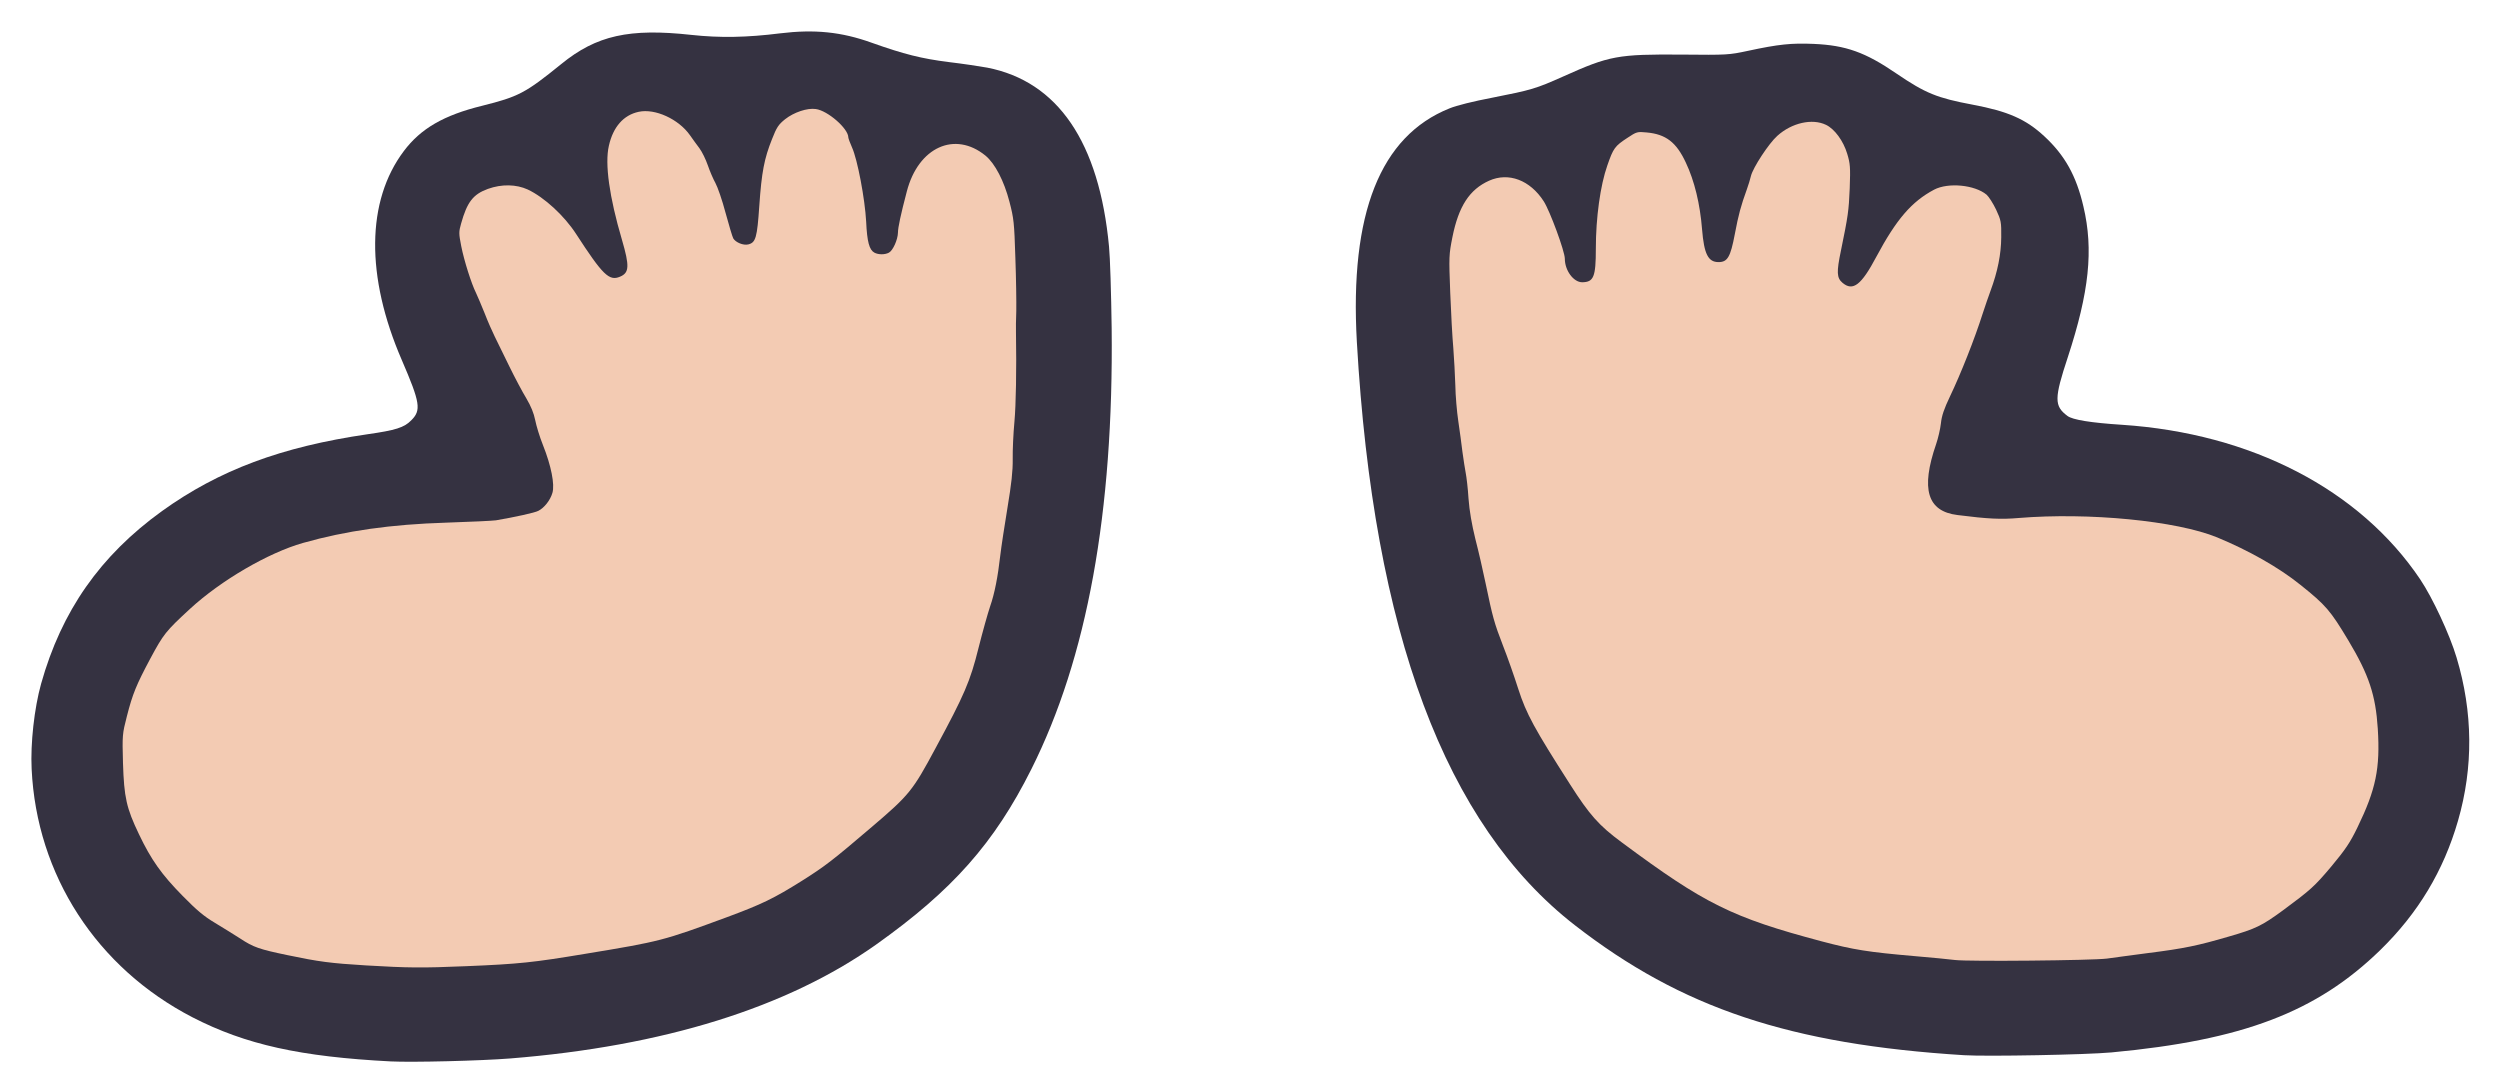
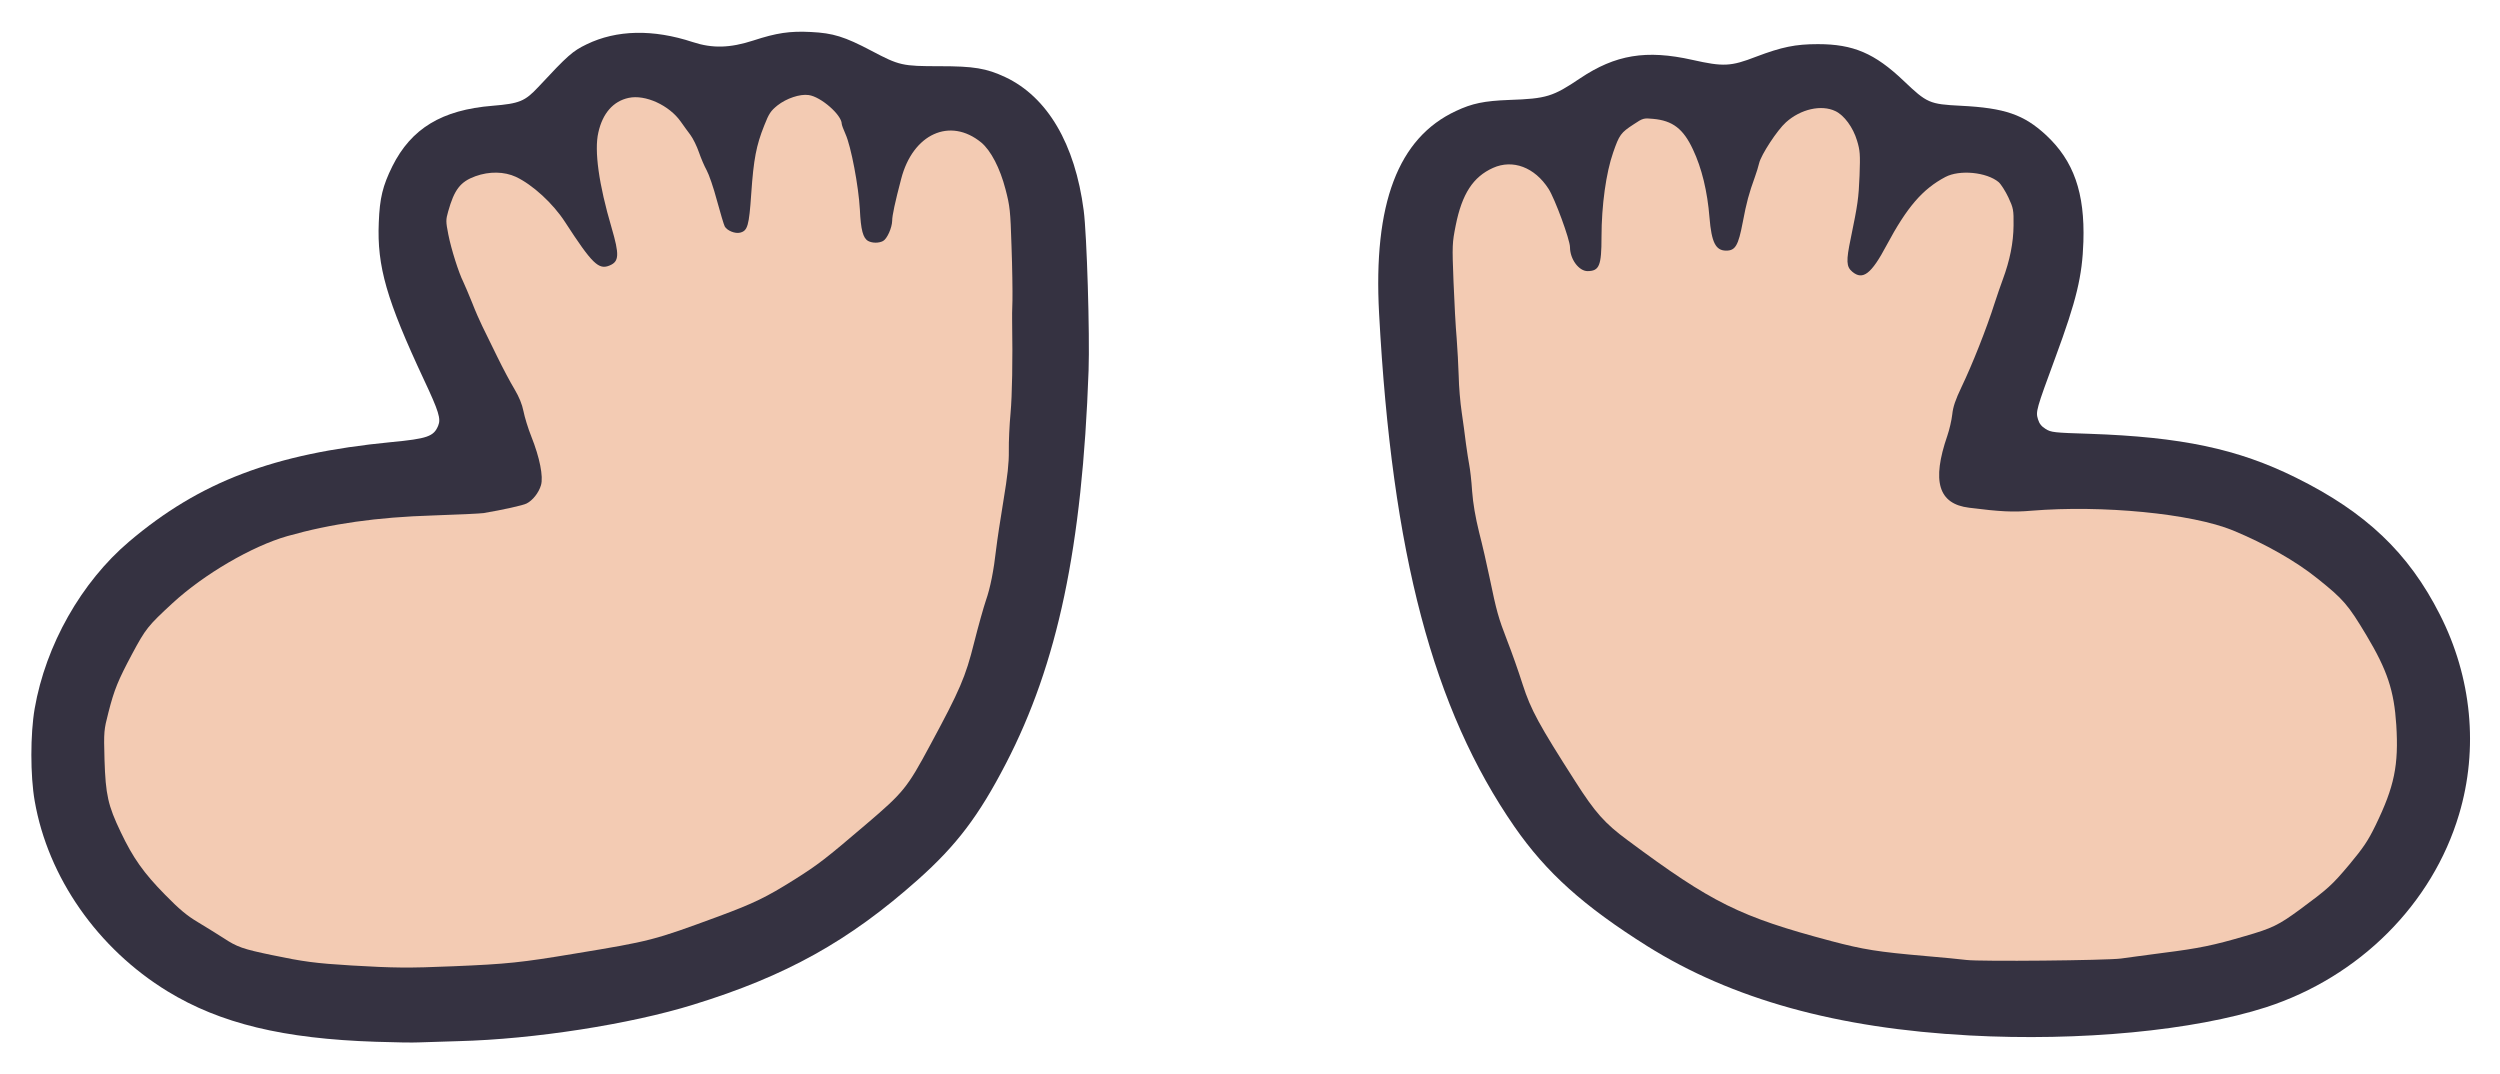
- <svg xmlns="http://www.w3.org/2000/svg" viewBox="0 0 1612 704" width="1612" height="704">
+ <svg xmlns="http://www.w3.org/2000/svg" viewBox="0 0 1586 681" width="1586" height="681">
  <g id="hand-left">
-     <path id="hand-left-line" fill="#353241" fill-rule="evenodd" d="M252.0 684.4 C193.8 681.4 158.4 673.6 124.2 656.0 C62.4 624.1 23.6 564.3 20.4 495.8 C19.6 479.3 22.1 456.7 26.5 440.9 C39.7 393.9 64.6 358.3 104.5 329.5 C141.3 303.1 181.4 288.1 237.0 280.0 C255.2 277.4 260.6 275.7 265.2 271.0 C271.7 264.5 271.0 259.8 259.1 232.2 C235.7 178.2 236.2 129.5 260.4 97.4 C271.3 82.9 286.1 74.3 310.9 68.2 C334.4 62.3 338.7 60.1 361.9 41.3 C384.6 22.8 405.8 18.1 445.8 22.5 C464.1 24.5 481.5 24.2 503.0 21.5 C525.1 18.8 542.5 20.5 562.2 27.6 C583.0 35.0 594.3 37.8 611.6 40.0 C620.9 41.1 632.1 42.8 636.5 43.6 C682.1 52.5 708.8 91.7 715.1 159.0 C715.8 165.9 716.5 189.5 716.8 211.5 C718.1 330.4 701.0 424.2 665.0 496.0 C641.1 543.7 614.1 574.1 565.0 609.0 C507.6 649.7 427.8 674.6 328.9 682.5 C310.1 684.0 265.8 685.1 252.0 684.4 Z" />
-     <path id="hand-left-fill" fill="#F3CBB3" fill-rule="evenodd" d="M236.0 622.5 C213.0 621.1 205.6 620.1 185.5 615.9 C167.2 612.1 163.4 610.8 154.8 605.1 C150.8 602.5 143.4 598.0 138.5 595.0 C131.6 590.9 126.8 586.9 117.7 577.6 C104.2 563.9 97.4 554.3 89.6 537.9 C81.5 521.0 80.0 514.2 79.3 492.0 C78.8 473.9 78.9 473.2 81.8 461.9 C85.5 447.4 87.9 441.6 96.8 424.9 C105.5 408.7 106.8 407.1 122.5 392.6 C142.5 374.2 172.9 356.5 195.3 350.1 C223.2 342.2 252.2 338.1 287.8 337.0 C303.4 336.5 317.8 335.8 319.8 335.5 C331.6 333.5 344.9 330.6 347.1 329.4 C350.9 327.5 354.8 322.6 356.2 317.8 C357.8 312.4 355.4 300.3 350.1 287.0 C348.0 281.8 345.8 274.5 345.1 270.9 C344.2 266.4 342.4 262.0 339.4 256.9 C336.9 252.8 331.9 243.4 328.3 236.0 C324.7 228.6 320.5 220.0 319.0 217.0 C317.5 214.0 314.5 207.2 312.5 202.0 C310.4 196.8 307.9 190.9 306.9 188.8 C304.0 183.0 299.3 168.3 297.4 158.7 C295.8 150.5 295.8 149.5 297.3 144.2 C301.2 130.3 305.0 125.3 314.6 121.8 C323.5 118.6 332.9 118.8 340.3 122.2 C350.9 127.2 363.8 139.0 371.5 150.9 C388.7 177.4 392.8 181.4 399.8 178.4 C405.8 175.9 406.0 171.6 401.0 154.5 C392.9 127.0 389.9 105.6 392.6 94.0 C395.3 81.9 402.0 74.2 411.8 72.1 C422.4 69.8 437.6 76.8 444.9 87.2 C446.6 89.6 449.3 93.4 451.0 95.6 C452.7 97.9 455.1 102.8 456.4 106.6 C457.7 110.4 459.9 115.5 461.3 118.0 C462.7 120.5 465.7 129.1 467.8 137.1 C470.0 145.1 472.2 152.6 472.8 153.7 C474.3 156.3 479.3 158.4 482.5 157.6 C487.3 156.4 488.2 153.3 489.6 132.7 C491.1 110.9 492.8 102.2 497.8 89.7 C500.8 82.0 502.0 80.3 506.2 76.9 C511.9 72.4 520.5 69.5 526.0 70.3 C533.7 71.3 547.0 82.9 547.0 88.6 C547.0 89.2 548.1 92.2 549.4 95.1 C552.9 102.8 557.7 128.2 558.5 142.9 C559.1 155.9 560.5 161.1 563.8 162.9 C566.4 164.3 570.6 164.3 573.2 162.9 C575.8 161.5 578.9 154.5 579.0 150.0 C579.0 146.8 580.8 138.3 584.7 123.5 C592.1 94.9 615.7 84.2 635.5 100.4 C641.6 105.5 647.4 116.6 650.9 130.1 C653.7 140.8 654.0 143.6 654.7 166.1 C655.2 179.5 655.4 195.0 655.3 200.5 C655.1 206.0 655.0 212.1 655.1 214.0 C655.5 238.6 655.1 261.0 654.1 272.0 C653.4 279.4 652.9 290.2 653.0 296.0 C653.1 303.8 652.2 311.8 649.6 327.5 C647.7 339.0 645.6 352.8 645.0 358.0 C643.4 372.1 641.3 382.8 638.4 391.1 C637.0 395.2 633.6 407.3 630.9 418.0 C625.6 439.3 621.9 447.9 603.2 482.5 C588.5 509.9 586.3 512.6 562.5 532.9 C536.6 555.0 532.2 558.4 517.0 568.0 C499.0 579.3 491.1 583.1 469.0 591.3 C427.5 606.6 426.0 607.0 377.5 615.0 C343.9 620.6 334.8 621.6 300.5 623.0 C272.0 624.2 263.1 624.1 236.0 622.5 Z" />
+     <path id="hand-left-line" fill="#353241" fill-rule="evenodd" d="M238.5 660.9 C179.7 659.0 139.7 649.3 106.3 628.9 C62.0 601.8 30.4 556.6 22.0 508.1 C19.2 492.1 19.2 465.7 22.0 449.5 C29.0 409.2 51.6 369.3 81.9 343.6 C126.7 305.6 173.7 287.7 248.0 280.5 C271.2 278.3 275.2 276.9 278.0 270.0 C279.8 265.7 278.4 261.0 268.9 240.8 C245.3 190.3 239.1 169.1 240.3 141.1 C240.9 125.5 242.8 117.9 248.9 105.5 C260.9 81.5 280.3 69.7 312.5 67.1 C329.5 65.7 333.0 64.3 341.5 55.2 C360.3 35.0 363.3 32.4 372.2 28.1 C391.2 18.9 414.3 18.4 439.5 26.7 C452.0 30.8 463.1 30.5 477.9 25.7 C492.6 20.9 501.0 19.6 514.5 20.3 C528.5 21.0 535.7 23.2 552.8 32.2 C570.6 41.6 572.4 42.0 596.1 42.0 C617.8 42.0 625.7 43.3 637.7 48.9 C664.5 61.5 682.0 91.3 687.5 133.5 C689.5 148.8 691.4 212.0 690.6 235.0 C686.6 347.1 671.0 421.0 638.1 484.5 C620.9 517.7 606.8 536.3 582.3 558.1 C538.6 597.0 498.7 619.2 440.0 637.3 C399.8 649.8 338.6 659.3 291.0 660.5 C280.3 660.8 268.8 661.2 265.5 661.3 C262.2 661.5 250.1 661.3 238.5 660.9 Z" />
+     <path id="hand-left-fill" fill="#F3CBB3" fill-rule="evenodd" d="M223.0 612.5 C200.0 611.1 192.6 610.1 172.5 605.9 C154.2 602.1 150.4 600.8 141.8 595.1 C137.8 592.5 130.4 588.0 125.5 585.0 C118.6 580.9 113.8 576.9 104.7 567.6 C91.2 553.9 84.4 544.3 76.6 527.9 C68.5 511.0 67.0 504.2 66.3 482.0 C65.8 463.9 65.9 463.2 68.8 451.9 C72.5 437.4 74.9 431.6 83.8 414.9 C92.5 398.7 93.8 397.1 109.5 382.6 C129.5 364.2 159.9 346.5 182.3 340.1 C210.2 332.2 239.2 328.1 274.8 327.0 C290.4 326.5 304.8 325.8 306.8 325.5 C318.6 323.5 331.9 320.6 334.1 319.4 C337.9 317.5 341.8 312.6 343.2 307.8 C344.8 302.4 342.4 290.3 337.1 277.0 C335.0 271.8 332.8 264.5 332.1 260.9 C331.2 256.4 329.4 252.0 326.4 246.9 C323.9 242.8 318.9 233.4 315.3 226.0 C311.7 218.6 307.5 210.0 306.0 207.0 C304.5 204.0 301.5 197.2 299.5 192.0 C297.4 186.8 294.9 180.9 293.9 178.8 C291.0 173.0 286.3 158.3 284.4 148.7 C282.8 140.5 282.8 139.5 284.3 134.2 C288.2 120.3 292.0 115.3 301.6 111.8 C310.5 108.6 319.9 108.8 327.3 112.2 C337.9 117.2 350.8 129.0 358.5 140.9 C375.7 167.4 379.8 171.4 386.8 168.4 C392.8 165.9 393.0 161.6 388.0 144.5 C379.9 117.0 376.9 95.6 379.6 84.0 C382.3 71.9 389.0 64.2 398.8 62.1 C409.4 59.8 424.6 66.8 431.9 77.2 C433.6 79.6 436.3 83.4 438.0 85.6 C439.7 87.9 442.1 92.8 443.4 96.6 C444.7 100.4 446.9 105.5 448.3 108.0 C449.7 110.5 452.7 119.1 454.8 127.1 C457.0 135.1 459.2 142.6 459.8 143.7 C461.3 146.3 466.3 148.4 469.5 147.6 C474.3 146.4 475.2 143.3 476.6 122.7 C478.1 100.9 479.8 92.2 484.8 79.7 C487.8 72.0 489.0 70.3 493.2 66.9 C498.9 62.4 507.5 59.5 513.0 60.3 C520.7 61.3 534.0 72.9 534.0 78.6 C534.0 79.2 535.1 82.2 536.4 85.1 C539.9 92.8 544.7 118.2 545.5 132.9 C546.1 145.9 547.5 151.1 550.8 152.9 C553.4 154.3 557.6 154.3 560.2 152.9 C562.8 151.5 565.9 144.5 566.0 140.0 C566.0 136.8 567.8 128.3 571.7 113.5 C579.1 84.9 602.7 74.2 622.5 90.4 C628.6 95.5 634.4 106.6 637.9 120.1 C640.7 130.8 641.0 133.6 641.7 156.1 C642.2 169.5 642.4 185.0 642.3 190.5 C642.1 196.0 642.0 202.1 642.1 204.0 C642.5 228.6 642.1 251.0 641.1 262.0 C640.4 269.4 639.9 280.2 640.0 286.0 C640.1 293.8 639.2 301.8 636.6 317.5 C634.7 329.0 632.6 342.8 632.0 348.0 C630.4 362.1 628.3 372.8 625.4 381.1 C624.0 385.2 620.6 397.3 617.9 408.0 C612.6 429.3 608.9 437.9 590.2 472.5 C575.5 499.9 573.3 502.6 549.5 522.9 C523.6 545.0 519.2 548.4 504.0 558.0 C486.0 569.3 478.1 573.1 456.0 581.3 C414.5 596.6 413.0 597.0 364.5 605.0 C330.9 610.6 321.8 611.6 287.5 613.0 C259.0 614.2 250.1 614.1 223.0 612.5 Z" />
  </g>
  <g id="hand-right">
-     <path id="hand-right-line" fill="#353241" fill-rule="evenodd" d="M1266.5 680.4 C1154.3 673.4 1084.4 650.1 1015.5 596.6 C932.0 531.8 885.6 407.8 874.9 220.5 C870.2 137.6 890.0 87.8 934.6 69.9 C939.2 68.0 950.1 65.3 962.2 63.0 C987.6 58.0 990.3 57.2 1008.0 49.3 C1037.8 35.9 1043.1 34.9 1084.6 35.2 C1113.7 35.5 1114.8 35.4 1127.0 32.8 C1147.0 28.5 1155.1 27.7 1169.4 28.3 C1190.2 29.2 1202.8 33.7 1222.8 47.4 C1241.6 60.2 1249.1 63.2 1272.0 67.5 C1294.8 71.8 1306.2 76.8 1318.1 87.8 C1331.4 100.1 1338.8 113.3 1343.4 133.2 C1350.0 161.1 1347.1 188.3 1333.3 230.4 C1324.5 257.0 1324.5 261.8 1333.1 268.2 C1336.4 270.7 1348.2 272.6 1368.2 273.9 C1451.7 279.4 1521.6 315.7 1560.5 373.5 C1568.5 385.4 1579.6 409.2 1584.0 424.0 C1594.6 459.3 1594.9 494.7 1584.9 529.3 C1575.6 561.5 1559.2 588.8 1534.8 612.6 C1493.7 652.6 1446.2 670.7 1361.5 678.6 C1345.4 680.1 1281.2 681.3 1266.5 680.4 Z" />
-     <path id="hand-right-fill" fill="#F3CBB3" fill-rule="evenodd" d="M1260.5 619.0 C1256.7 618.5 1245.0 617.4 1234.5 616.5 C1204.5 613.9 1195.1 612.4 1174.7 607.0 C1116.8 591.6 1099.2 582.9 1045.5 543.0 C1031.0 532.3 1024.9 525.4 1012.4 505.8 C989.3 469.7 984.2 460.4 979.0 444.3 C976.4 436.1 972.0 423.6 969.2 416.5 C963.5 401.8 962.4 397.7 958.0 376.5 C956.3 368.2 953.3 355.2 951.3 347.5 C949.0 338.1 947.5 329.5 946.9 321.5 C946.5 314.9 945.6 307.5 945.1 305.0 C944.6 302.5 943.7 296.5 943.0 291.5 C942.4 286.5 941.2 277.5 940.3 271.5 C939.4 265.5 938.5 255.1 938.4 248.5 C938.2 241.9 937.6 231.1 937.1 224.5 C936.5 217.9 935.6 201.7 935.1 188.5 C934.2 165.4 934.3 164.1 936.5 153.0 C940.5 133.0 947.5 122.2 960.2 116.5 C972.7 110.9 986.6 116.1 995.4 129.8 C999.4 136.0 1009.0 162.1 1009.0 166.8 C1009.0 174.4 1014.6 182.0 1020.2 182.0 C1027.6 181.9 1029.0 178.6 1029.0 160.3 C1029.0 140.3 1031.9 119.5 1036.4 106.7 C1040.3 95.5 1041.2 94.2 1049.5 88.8 C1055.2 85.0 1055.8 84.8 1061.7 85.4 C1074.1 86.5 1080.9 91.7 1087.0 104.8 C1092.6 116.6 1096.2 131.5 1097.5 148.0 C1098.8 163.8 1101.4 169.0 1108.1 169.0 C1113.9 169.0 1115.8 165.8 1118.6 151.0 C1121.0 138.3 1122.5 132.8 1126.4 122.0 C1127.3 119.5 1128.5 115.7 1129.0 113.5 C1130.3 108.1 1140.5 92.5 1146.0 87.6 C1155.3 79.2 1168.5 76.2 1177.4 80.5 C1182.9 83.1 1188.6 90.8 1191.1 99.2 C1193.0 105.5 1193.2 107.8 1192.7 121.4 C1192.1 135.9 1191.6 139.4 1187.1 161.3 C1184.1 175.6 1184.3 179.2 1188.1 182.4 C1194.8 188.0 1200.2 183.8 1209.9 165.5 C1222.8 141.4 1232.6 130.0 1247.1 122.3 C1256.2 117.5 1273.3 119.2 1280.9 125.5 C1282.4 126.8 1285.2 131.2 1287.1 135.2 C1290.3 142.1 1290.5 143.1 1290.4 153.0 C1290.3 164.0 1288.1 175.1 1283.5 187.5 C1282.3 190.8 1280.0 197.3 1278.5 202.0 C1273.2 218.7 1264.2 241.3 1257.4 255.5 C1253.5 263.7 1252.0 268.1 1251.5 273.0 C1251.1 276.6 1249.7 282.6 1248.4 286.4 C1238.4 315.4 1242.7 329.7 1262.2 332.1 C1281.9 334.6 1290.3 335.0 1301.7 334.0 C1346.8 330.3 1403.5 335.8 1429.6 346.5 C1450.1 355.0 1469.4 365.9 1483.3 377.1 C1499.8 390.3 1502.6 393.6 1514.3 413.1 C1527.5 435.2 1531.8 448.1 1533.2 469.9 C1534.8 495.4 1532.0 509.0 1520.1 533.5 C1515.3 543.4 1512.3 547.8 1503.4 558.5 C1492.3 571.7 1489.9 573.8 1471.9 587.1 C1458.5 596.9 1454.5 598.9 1437.1 603.9 C1417.3 609.7 1408.3 611.6 1385.3 614.5 C1374.4 616.0 1362.3 617.5 1358.5 618.1 C1349.0 619.3 1269.3 620.1 1260.5 619.0 Z" />
+     <path id="hand-right-line" fill="#353241" fill-rule="evenodd" d="M1249.5 656.9 C1165.4 652.4 1098.8 633.9 1045.0 600.2 C1004.6 574.8 981.0 553.6 960.8 524.5 C909.1 449.8 883.1 351.5 874.9 199.0 C871.1 129.2 886.9 87.5 923.7 70.4 C933.9 65.6 941.5 64.0 957.5 63.4 C981.1 62.6 985.2 61.3 1002.4 49.7 C1024.8 34.7 1044.3 31.4 1073.7 38.0 C1093.3 42.4 1098.0 42.2 1114.0 36.0 C1130.4 29.8 1139.0 28.0 1153.3 28.0 C1175.7 28.0 1189.3 33.8 1207.6 51.2 C1222.5 65.4 1224.0 66.1 1244.0 67.1 C1271.9 68.5 1283.9 72.7 1297.9 85.6 C1315.6 102.0 1322.7 122.3 1321.7 153.4 C1321.0 175.1 1317.4 190.3 1304.0 226.6 C1291.7 260.0 1291.4 261.1 1292.9 266.0 C1293.7 268.7 1295.1 270.5 1297.7 272.1 C1301.2 274.3 1302.9 274.5 1325.5 275.2 C1383.8 277.2 1419.6 284.7 1456.5 303.0 C1500.8 324.9 1528.0 350.7 1547.8 389.8 C1568.1 429.6 1572.5 474.9 1560.0 516.7 C1543.1 573.5 1496.8 619.8 1437.6 639.0 C1391.7 653.8 1319.7 660.7 1249.5 656.9 Z" />
+     <path id="hand-right-fill" fill="#F3CBB3" fill-rule="evenodd" d="M1247.5 609.0 C1243.7 608.5 1232.0 607.4 1221.5 606.5 C1191.5 603.9 1182.1 602.4 1161.7 597.0 C1103.8 581.6 1086.2 572.9 1032.5 533.0 C1018.0 522.3 1011.9 515.4 999.4 495.8 C976.3 459.7 971.2 450.4 966.0 434.3 C963.4 426.1 959.0 413.6 956.2 406.5 C950.5 391.8 949.4 387.7 945.0 366.5 C943.3 358.2 940.3 345.2 938.3 337.5 C936.0 328.1 934.5 319.5 933.9 311.5 C933.5 304.9 932.6 297.5 932.1 295.0 C931.6 292.5 930.7 286.5 930.0 281.5 C929.4 276.5 928.2 267.5 927.3 261.5 C926.4 255.5 925.5 245.1 925.4 238.5 C925.2 231.9 924.6 221.1 924.1 214.5 C923.5 207.9 922.6 191.7 922.1 178.5 C921.2 155.4 921.3 154.1 923.5 143.0 C927.5 123.0 934.5 112.2 947.2 106.5 C959.7 100.9 973.6 106.1 982.4 119.8 C986.4 126.0 996.0 152.1 996.0 156.8 C996.0 164.4 1001.6 172.0 1007.2 172.0 C1014.6 171.9 1016.0 168.6 1016.0 150.3 C1016.0 130.3 1018.9 109.5 1023.4 96.7 C1027.3 85.5 1028.2 84.2 1036.5 78.8 C1042.2 75.0 1042.8 74.8 1048.7 75.4 C1061.1 76.5 1067.9 81.7 1074.0 94.8 C1079.6 106.6 1083.2 121.5 1084.5 138.0 C1085.8 153.8 1088.4 159.0 1095.1 159.0 C1100.9 159.0 1102.8 155.8 1105.6 141.0 C1108.0 128.3 1109.5 122.8 1113.4 112.0 C1114.3 109.5 1115.5 105.7 1116.0 103.5 C1117.3 98.1 1127.5 82.5 1133.0 77.6 C1142.3 69.2 1155.5 66.2 1164.4 70.5 C1169.9 73.1 1175.6 80.8 1178.1 89.2 C1180.0 95.5 1180.2 97.8 1179.7 111.4 C1179.1 125.9 1178.6 129.4 1174.1 151.3 C1171.1 165.6 1171.3 169.2 1175.1 172.4 C1181.8 178.0 1187.2 173.8 1196.9 155.5 C1209.8 131.4 1219.6 120.0 1234.1 112.3 C1243.2 107.5 1260.3 109.2 1267.9 115.5 C1269.4 116.8 1272.2 121.2 1274.1 125.2 C1277.3 132.1 1277.5 133.1 1277.4 143.0 C1277.3 154.0 1275.1 165.1 1270.5 177.5 C1269.3 180.8 1267.0 187.3 1265.5 192.0 C1260.2 208.7 1251.2 231.3 1244.4 245.5 C1240.5 253.7 1239.0 258.1 1238.5 263.0 C1238.1 266.6 1236.7 272.6 1235.4 276.4 C1225.4 305.4 1229.7 319.7 1249.2 322.1 C1268.9 324.6 1277.3 325.0 1288.7 324.0 C1333.8 320.3 1390.5 325.8 1416.6 336.5 C1437.1 345.0 1456.4 355.9 1470.3 367.1 C1486.8 380.3 1489.6 383.6 1501.3 403.1 C1514.5 425.2 1518.8 438.1 1520.2 459.9 C1521.8 485.4 1519.0 499.0 1507.1 523.5 C1502.3 533.4 1499.3 537.8 1490.4 548.5 C1479.3 561.7 1476.9 563.8 1458.9 577.1 C1445.5 586.9 1441.5 588.9 1424.1 593.9 C1404.3 599.7 1395.3 601.6 1372.3 604.5 C1361.4 606.0 1349.3 607.5 1345.5 608.1 C1336.0 609.3 1256.3 610.1 1247.5 609.0 Z" />
  </g>
</svg>
